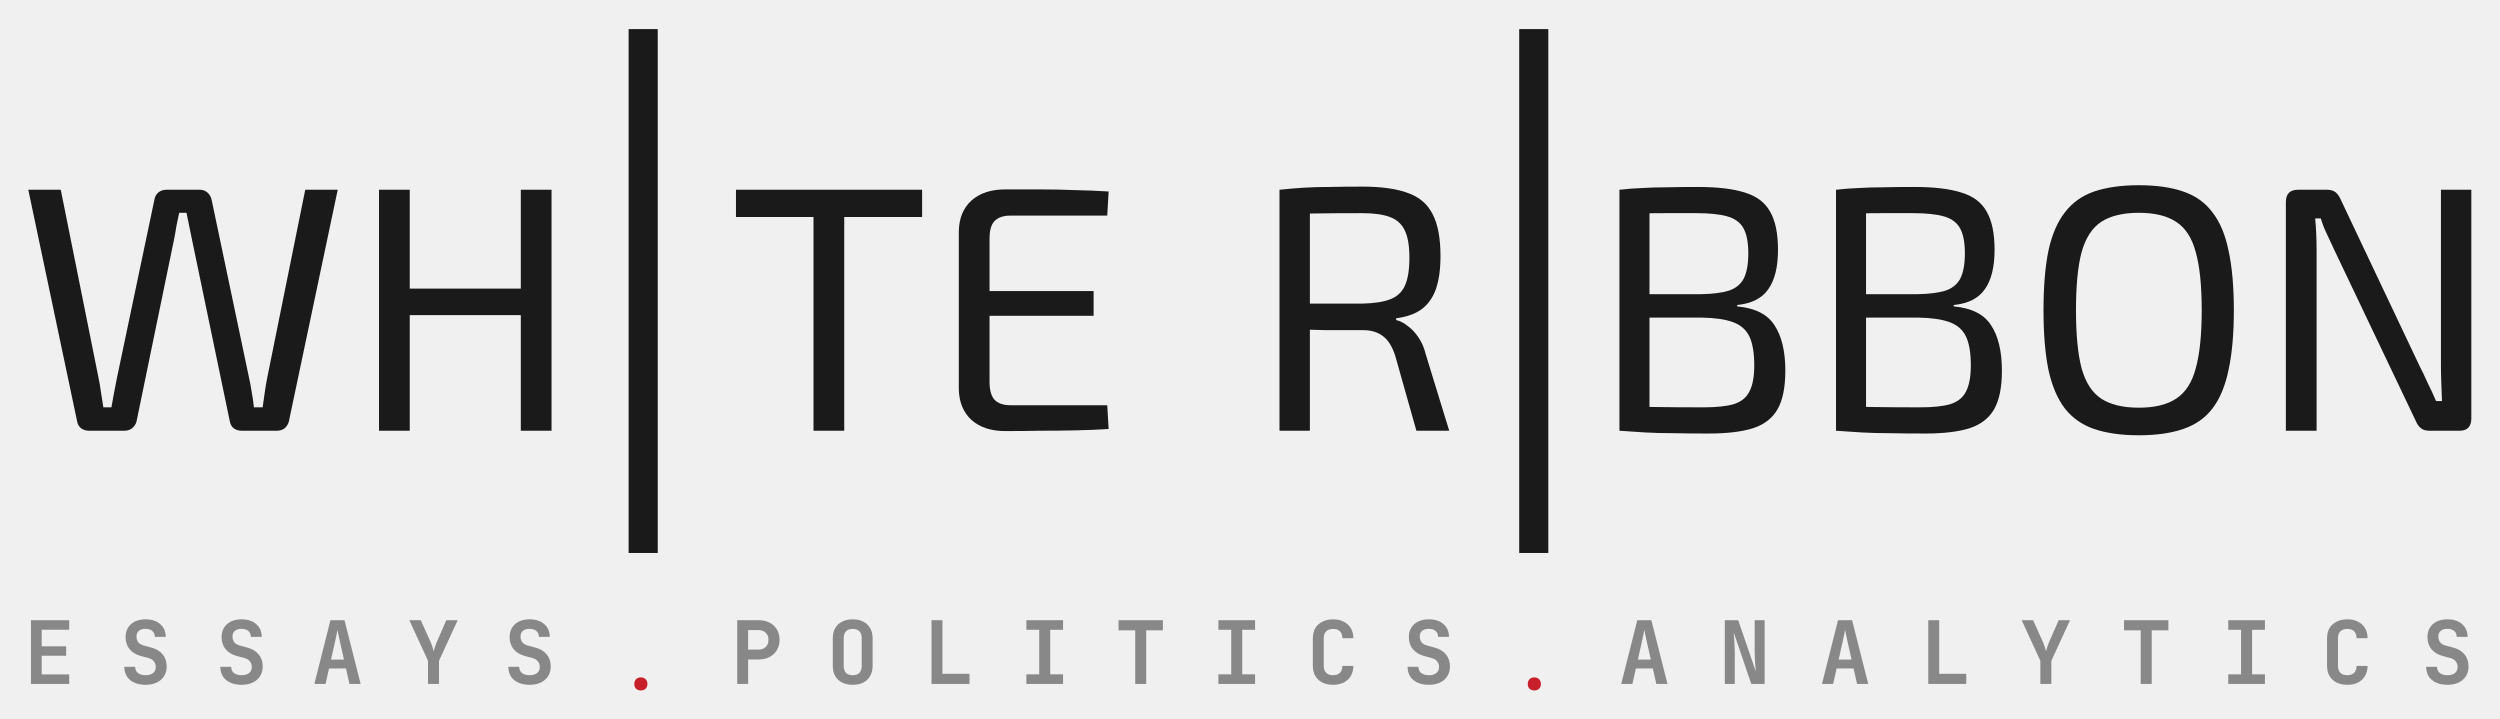
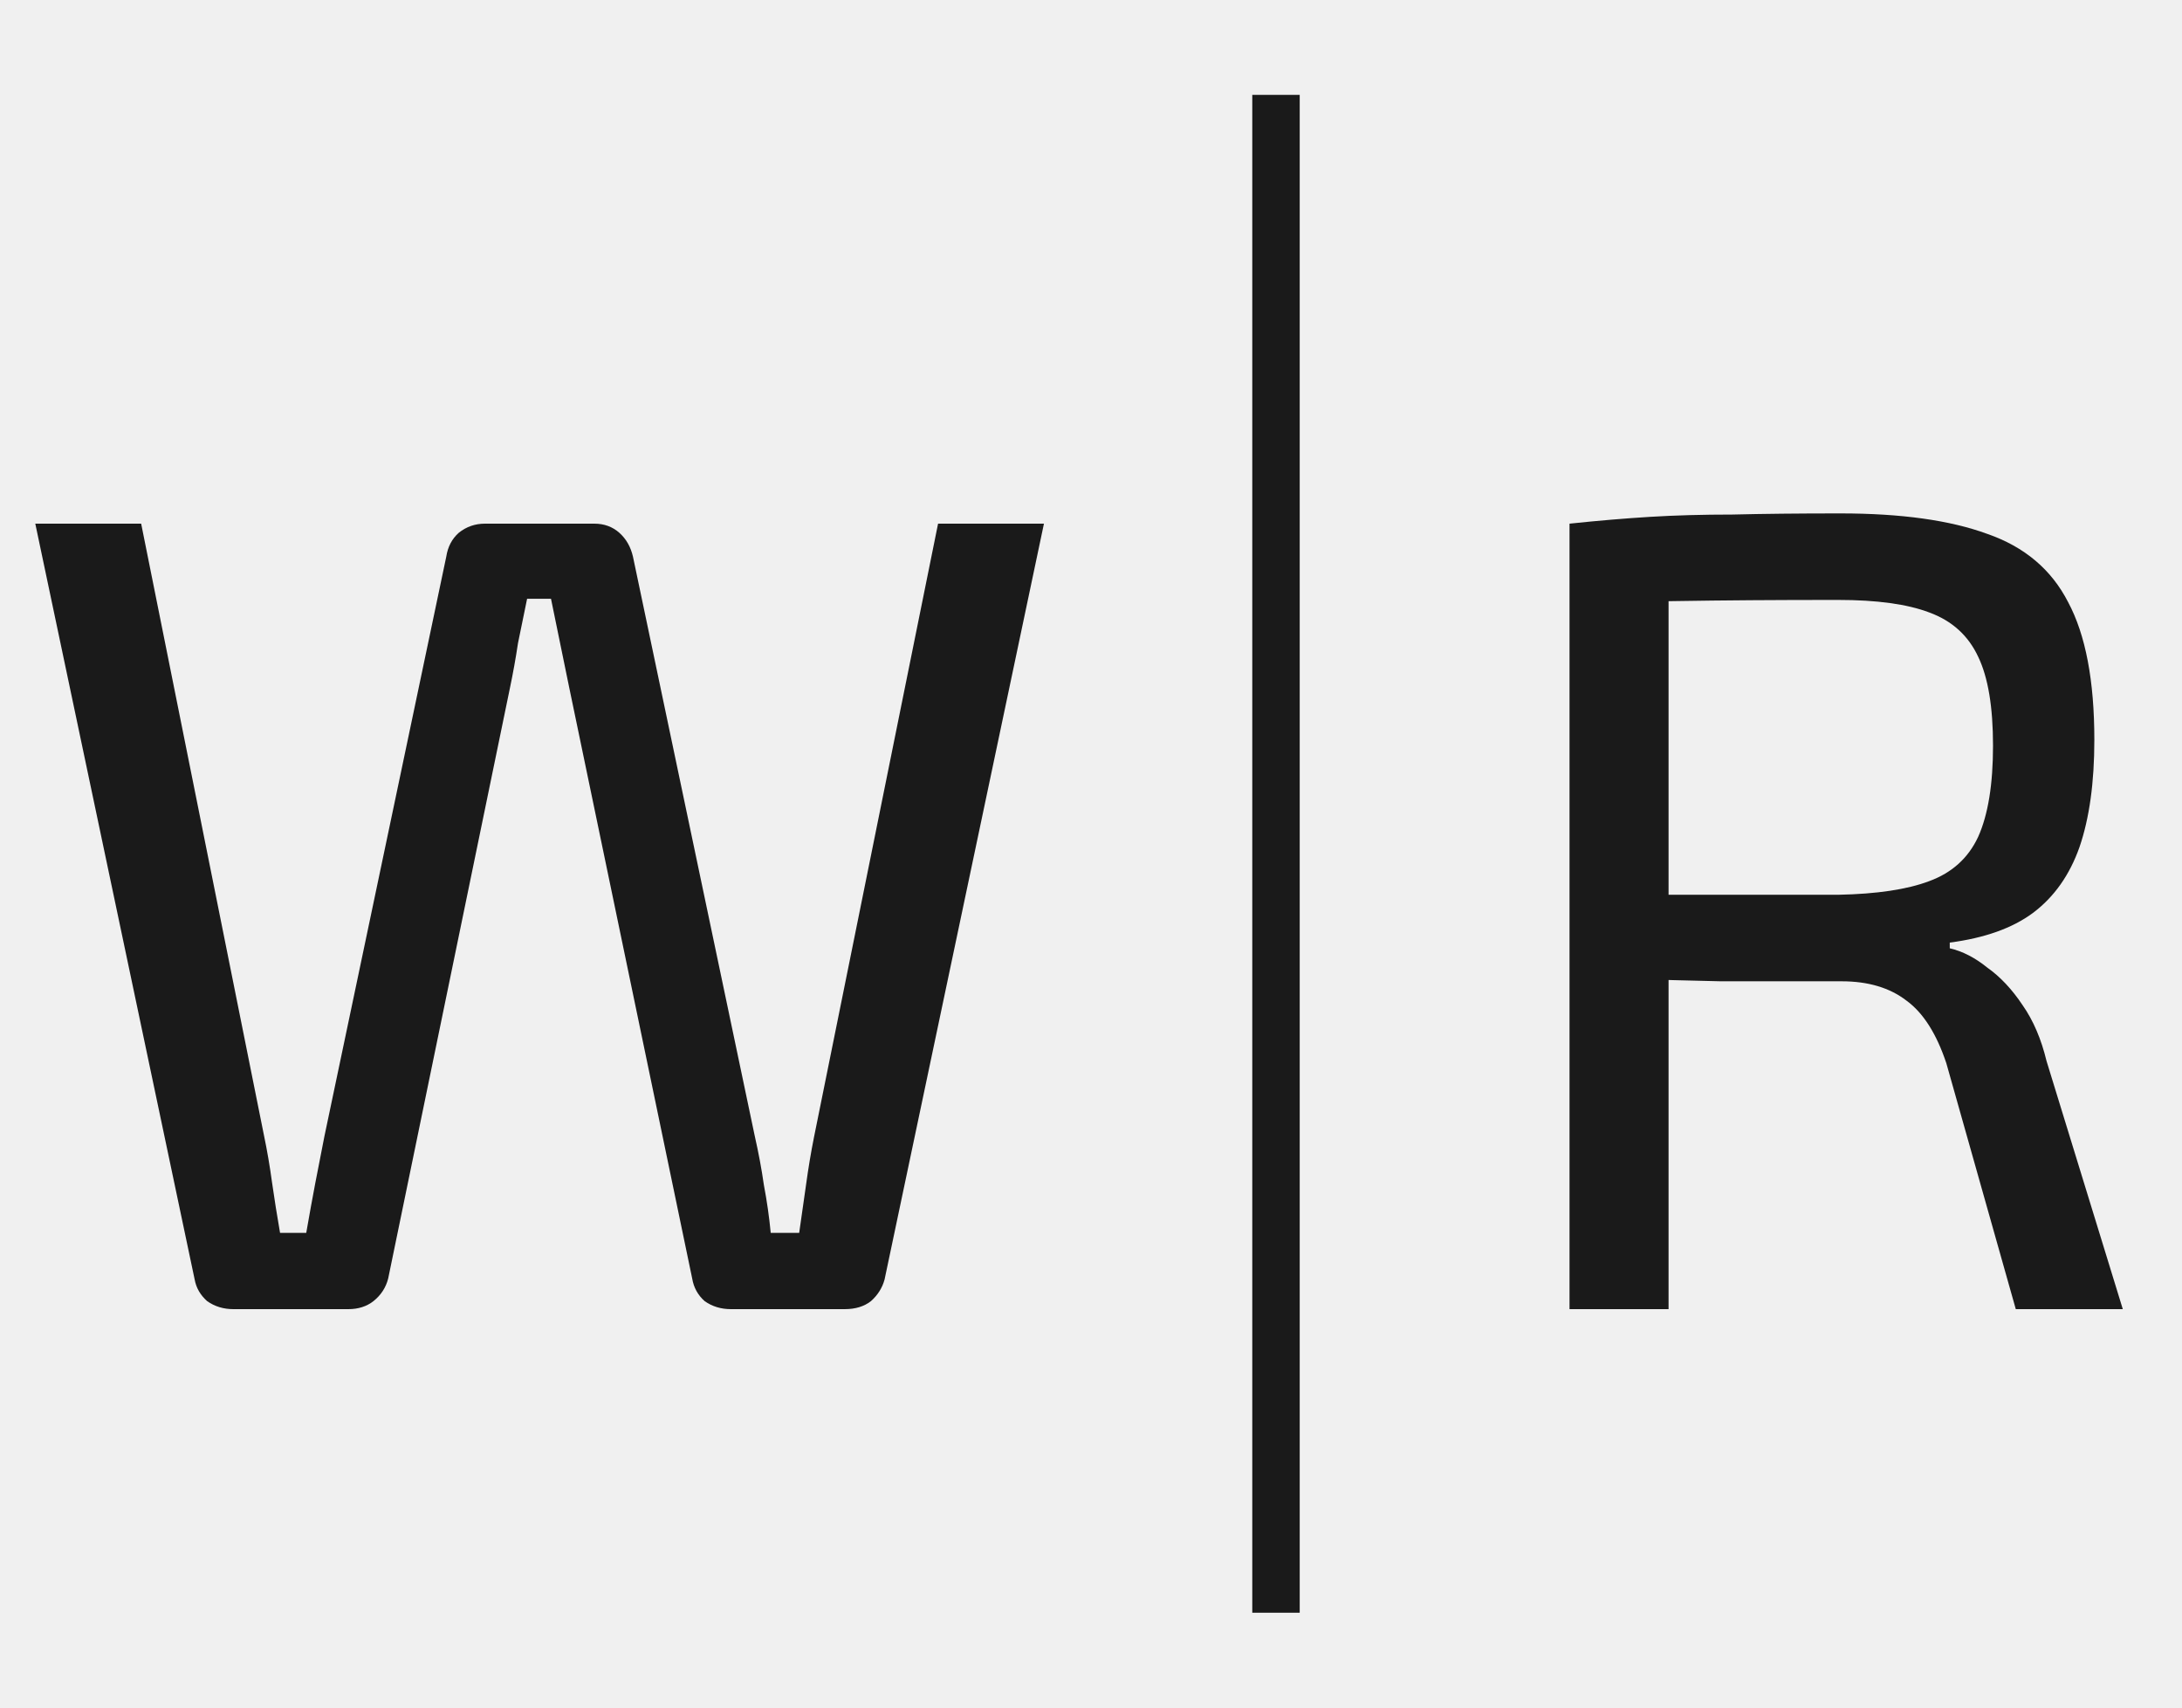
- <svg xmlns="http://www.w3.org/2000/svg" width="859" height="247" viewBox="147 20 859 247" fill="none">
-   <path d="M263.04 85.2L246.24 164.88C246 165.76 245.52 166.52 244.8 167.16C244.08 167.72 243.16 168 242.04 168H230.04C229 168 228.08 167.72 227.28 167.16C226.56 166.52 226.12 165.72 225.96 164.76L213 102.48C212.68 100.88 212.36 99.32 212.04 97.8C211.72 96.2 211.4 94.64 211.08 93.12H208.56C208.24 94.64 207.92 96.2 207.6 97.8C207.36 99.4 207.08 100.96 206.76 102.48L193.92 164.76C193.68 165.72 193.16 166.52 192.36 167.16C191.64 167.72 190.76 168 189.72 168H177.6C176.56 168 175.64 167.72 174.84 167.16C174.12 166.52 173.68 165.76 173.52 164.88L156.72 85.2H167.88L180.84 149.76C181.16 151.28 181.44 152.92 181.68 154.68C181.92 156.36 182.2 158.12 182.52 159.96H185.28C185.6 158.12 185.92 156.36 186.24 154.68C186.56 153 186.88 151.36 187.2 149.76L200.04 88.68C200.2 87.64 200.64 86.8 201.36 86.16C202.16 85.52 203.08 85.2 204.12 85.2H215.64C216.68 85.2 217.56 85.52 218.28 86.16C219 86.8 219.48 87.64 219.72 88.68L232.56 149.76C232.96 151.52 233.28 153.24 233.52 154.92C233.84 156.6 234.08 158.28 234.24 159.96H237.24C237.48 158.28 237.72 156.6 237.96 154.92C238.2 153.16 238.48 151.48 238.8 149.88L251.88 85.2H263.04ZM287.789 85.2V168H277.229V85.2H287.789ZM327.269 119.16V128.28H286.829V119.16H327.269ZM336.509 85.2V168H325.949V85.2H336.509Z" fill="#1A1A1A" />
-   <rect x="363" y="30" width="10" height="180" fill="#1A1A1A" />
-   <rect x="669" y="30" width="10" height="180" fill="#1A1A1A" />
-   <path d="M437.08 85.2V168H426.52V85.2H437.08ZM463.84 85.2V94.56H399.88V85.2H463.84ZM492.407 85.08C496.407 85.08 500.407 85.08 504.407 85.08C508.487 85.08 512.487 85.16 516.407 85.32C520.407 85.4 524.247 85.56 527.927 85.8L527.447 94.08H494.207C491.727 94.08 489.887 94.72 488.687 96C487.567 97.2 487.007 99.2 487.007 102V151.2C487.007 154 487.567 156.04 488.687 157.32C489.887 158.6 491.727 159.24 494.207 159.24H527.447L527.927 167.4C524.247 167.64 520.407 167.8 516.407 167.88C512.487 167.96 508.487 168 504.407 168C500.407 168.08 496.407 168.12 492.407 168.12C487.527 168.12 483.647 166.84 480.767 164.28C477.967 161.64 476.527 158.12 476.447 153.72V99.48C476.527 95 477.967 91.48 480.767 88.92C483.647 86.36 487.527 85.08 492.407 85.08ZM478.607 120H522.767V128.52H478.607V120ZM615.194 84.12C621.594 84.12 626.754 84.84 630.674 86.28C634.594 87.64 637.434 90.04 639.194 93.48C641.034 96.92 641.954 101.76 641.954 108C641.954 112.48 641.434 116.24 640.394 119.28C639.354 122.24 637.714 124.56 635.474 126.24C633.314 127.84 630.394 128.88 626.714 129.36V129.96C628.074 130.28 629.394 130.96 630.674 132C632.034 132.96 633.274 134.28 634.394 135.96C635.514 137.56 636.354 139.52 636.914 141.84L644.954 168H633.674L626.354 142.08C625.314 138.96 623.914 136.76 622.154 135.48C620.394 134.12 618.114 133.44 615.314 133.44C610.434 133.44 606.194 133.44 602.594 133.44C598.994 133.36 595.994 133.28 593.594 133.2C591.194 133.12 589.274 133.08 587.834 133.08L588.194 124.32H614.954C619.034 124.24 622.234 123.76 624.554 122.88C626.954 122 628.674 120.44 629.714 118.2C630.754 115.88 631.274 112.68 631.274 108.6C631.274 104.52 630.754 101.4 629.714 99.24C628.674 97 626.954 95.44 624.554 94.56C622.234 93.68 619.034 93.24 614.954 93.24C608.394 93.24 602.714 93.28 597.914 93.36C593.194 93.44 589.994 93.48 588.314 93.48L586.634 85.2C589.674 84.88 592.514 84.64 595.154 84.48C597.794 84.32 600.674 84.24 603.794 84.24C606.994 84.16 610.794 84.12 615.194 84.12ZM597.074 85.2V168H586.634V85.2H597.074Z" fill="#1A1A1A" />
-   <path d="M730.32 84.24C737.12 84.24 742.52 84.88 746.52 86.16C750.52 87.36 753.4 89.52 755.16 92.64C757 95.76 757.92 100.16 757.92 105.84C757.92 111.76 756.8 116.28 754.56 119.4C752.4 122.52 748.84 124.32 743.88 124.8V125.28C750.04 125.84 754.32 128 756.72 131.76C759.2 135.52 760.44 140.72 760.44 147.36C760.44 153.04 759.56 157.44 757.8 160.56C756.04 163.68 753.2 165.88 749.28 167.16C745.44 168.36 740.36 168.96 734.04 168.96C729.32 168.96 725.24 168.92 721.8 168.84C718.44 168.84 715.32 168.76 712.44 168.6C709.56 168.44 706.56 168.24 703.44 168L705.12 159.6C706.88 159.68 710.2 159.76 715.08 159.84C720.04 159.92 725.8 159.96 732.36 159.96C736.76 159.96 740.2 159.6 742.68 158.88C745.24 158.08 747.04 156.64 748.08 154.56C749.2 152.48 749.76 149.48 749.76 145.56C749.76 141.24 749.2 137.92 748.08 135.6C746.96 133.28 745.08 131.64 742.44 130.68C739.8 129.72 736.2 129.2 731.64 129.12H705V121.08H731.52C735.52 121 738.68 120.6 741 119.88C743.4 119.08 745.12 117.68 746.16 115.68C747.2 113.6 747.72 110.72 747.72 107.04C747.72 103.28 747.16 100.4 746.04 98.4C744.92 96.4 743.04 95.04 740.4 94.32C737.84 93.6 734.32 93.24 729.84 93.24C725.92 93.24 722.4 93.24 719.28 93.24C716.16 93.24 713.4 93.28 711 93.36C708.68 93.36 706.72 93.44 705.12 93.6L703.44 85.2C706.24 84.88 708.88 84.68 711.36 84.6C713.92 84.44 716.68 84.36 719.64 84.36C722.68 84.28 726.24 84.24 730.32 84.24ZM713.76 85.2V168H703.44V85.2H713.76ZM804.734 84.24C811.534 84.24 816.934 84.88 820.934 86.16C824.934 87.36 827.814 89.52 829.574 92.64C831.414 95.76 832.334 100.16 832.334 105.84C832.334 111.76 831.214 116.28 828.974 119.4C826.814 122.52 823.254 124.32 818.294 124.8V125.28C824.454 125.84 828.734 128 831.134 131.76C833.614 135.52 834.854 140.72 834.854 147.36C834.854 153.04 833.974 157.44 832.214 160.56C830.454 163.68 827.614 165.88 823.694 167.16C819.854 168.36 814.774 168.96 808.454 168.96C803.734 168.96 799.654 168.92 796.214 168.84C792.854 168.84 789.734 168.76 786.854 168.6C783.974 168.44 780.974 168.24 777.854 168L779.534 159.6C781.294 159.68 784.614 159.76 789.494 159.84C794.454 159.92 800.214 159.96 806.774 159.96C811.174 159.96 814.614 159.6 817.094 158.88C819.654 158.08 821.454 156.64 822.494 154.56C823.614 152.48 824.174 149.48 824.174 145.56C824.174 141.24 823.614 137.92 822.494 135.6C821.374 133.28 819.494 131.64 816.854 130.68C814.214 129.72 810.614 129.2 806.054 129.12H779.414V121.08H805.934C809.934 121 813.094 120.6 815.414 119.88C817.814 119.08 819.534 117.68 820.574 115.68C821.614 113.6 822.134 110.72 822.134 107.04C822.134 103.28 821.574 100.4 820.454 98.4C819.334 96.4 817.454 95.04 814.814 94.32C812.254 93.6 808.734 93.24 804.254 93.24C800.334 93.24 796.814 93.24 793.694 93.24C790.574 93.24 787.814 93.28 785.414 93.36C783.094 93.36 781.134 93.44 779.534 93.6L777.854 85.2C780.654 84.88 783.294 84.68 785.774 84.6C788.334 84.44 791.094 84.36 794.054 84.36C797.094 84.28 800.654 84.24 804.734 84.24ZM788.174 85.2V168H777.854V85.2H788.174ZM881.908 83.64C887.908 83.64 892.988 84.36 897.148 85.8C901.388 87.24 904.748 89.64 907.228 93C909.788 96.28 911.628 100.68 912.748 106.2C913.948 111.72 914.548 118.52 914.548 126.6C914.548 134.68 913.948 141.48 912.748 147C911.628 152.52 909.788 156.96 907.228 160.32C904.748 163.6 901.388 165.96 897.148 167.4C892.988 168.84 887.908 169.56 881.908 169.56C875.908 169.56 870.788 168.84 866.548 167.4C862.388 165.96 859.028 163.6 856.468 160.32C853.908 156.96 852.028 152.52 850.828 147C849.708 141.48 849.148 134.68 849.148 126.6C849.148 118.52 849.708 111.72 850.828 106.2C852.028 100.68 853.908 96.28 856.468 93C859.028 89.64 862.388 87.24 866.548 85.8C870.788 84.36 875.908 83.64 881.908 83.64ZM881.908 93.12C876.468 93.12 872.148 94.16 868.948 96.24C865.828 98.32 863.588 101.8 862.228 106.68C860.948 111.48 860.308 118.12 860.308 126.6C860.308 135 860.948 141.64 862.228 146.52C863.588 151.4 865.828 154.88 868.948 156.96C872.148 159.04 876.468 160.08 881.908 160.08C887.348 160.08 891.628 159.04 894.748 156.96C897.948 154.88 900.188 151.4 901.468 146.52C902.828 141.64 903.508 135 903.508 126.6C903.508 118.12 902.828 111.48 901.468 106.68C900.188 101.8 897.948 98.32 894.748 96.24C891.628 94.16 887.348 93.12 881.908 93.12ZM996.144 85.2V163.8C996.144 166.6 994.784 168 992.064 168H981.744C980.544 168 979.584 167.72 978.864 167.16C978.144 166.6 977.544 165.76 977.064 164.64L949.104 105.96C948.384 104.36 947.544 102.56 946.584 100.56C945.624 98.56 944.904 96.72 944.424 95.04H942.504C942.664 96.8 942.784 98.6 942.864 100.44C942.944 102.28 942.984 104.12 942.984 105.96V168H932.424V89.4C932.424 86.6 933.824 85.2 936.624 85.2H946.584C947.784 85.2 948.744 85.48 949.464 86.04C950.184 86.6 950.784 87.44 951.264 88.56L978.384 145.8C979.264 147.48 980.184 149.4 981.144 151.56C982.184 153.64 983.144 155.72 984.024 157.8H986.064C985.984 155.64 985.904 153.52 985.824 151.44C985.744 149.36 985.704 147.28 985.704 145.2V85.2H996.144Z" fill="#1A1A1A" />
-   <path d="M157.64 255V233.1H170.78V236.37H161.33V242.07H169.73V245.31H161.33V251.73H170.78V255H157.64ZM197.048 255.3C195.548 255.3 194.248 255.05 193.148 254.55C192.048 254.05 191.198 253.34 190.598 252.42C190.018 251.48 189.718 250.38 189.698 249.12H193.448C193.448 250.02 193.768 250.73 194.408 251.25C195.068 251.75 195.958 252 197.078 252C198.158 252 198.998 251.75 199.598 251.25C200.218 250.75 200.528 250.06 200.528 249.18C200.528 248.44 200.308 247.8 199.868 247.26C199.448 246.7 198.838 246.32 198.038 246.12L195.518 245.43C193.798 244.99 192.468 244.2 191.528 243.06C190.608 241.92 190.148 240.54 190.148 238.92C190.148 237.68 190.428 236.6 190.988 235.68C191.548 234.76 192.338 234.05 193.358 233.55C194.398 233.05 195.618 232.8 197.018 232.8C199.138 232.8 200.818 233.35 202.058 234.45C203.298 235.53 203.928 236.99 203.948 238.83H200.198C200.198 237.97 199.918 237.3 199.358 236.82C198.798 236.32 198.008 236.07 196.988 236.07C196.008 236.07 195.248 236.3 194.708 236.76C194.168 237.22 193.898 237.87 193.898 238.71C193.898 239.47 194.098 240.12 194.498 240.66C194.918 241.18 195.518 241.55 196.298 241.77L198.908 242.49C200.648 242.93 201.978 243.72 202.898 244.86C203.818 245.98 204.278 247.37 204.278 249.03C204.278 250.27 203.978 251.37 203.378 252.33C202.778 253.27 201.938 254 200.858 254.52C199.778 255.04 198.508 255.3 197.048 255.3ZM230.037 255.3C228.537 255.3 227.237 255.05 226.137 254.55C225.037 254.05 224.187 253.34 223.587 252.42C223.007 251.48 222.707 250.38 222.687 249.12H226.437C226.437 250.02 226.757 250.73 227.397 251.25C228.057 251.75 228.947 252 230.067 252C231.147 252 231.987 251.75 232.587 251.25C233.207 250.75 233.517 250.06 233.517 249.18C233.517 248.44 233.297 247.8 232.857 247.26C232.437 246.7 231.827 246.32 231.027 246.12L228.507 245.43C226.787 244.99 225.457 244.2 224.517 243.06C223.597 241.92 223.137 240.54 223.137 238.92C223.137 237.68 223.417 236.6 223.977 235.68C224.537 234.76 225.327 234.05 226.347 233.55C227.387 233.05 228.607 232.8 230.007 232.8C232.127 232.8 233.807 233.35 235.047 234.45C236.287 235.53 236.917 236.99 236.937 238.83H233.187C233.187 237.97 232.907 237.3 232.347 236.82C231.787 236.32 230.997 236.07 229.977 236.07C228.997 236.07 228.237 236.3 227.697 236.76C227.157 237.22 226.887 237.87 226.887 238.71C226.887 239.47 227.087 240.12 227.487 240.66C227.907 241.18 228.507 241.55 229.287 241.77L231.897 242.49C233.637 242.93 234.967 243.72 235.887 244.86C236.807 245.98 237.267 247.37 237.267 249.03C237.267 250.27 236.967 251.37 236.367 252.33C235.767 253.27 234.927 254 233.847 254.52C232.767 255.04 231.497 255.3 230.037 255.3ZM255.015 255L260.535 233.1H265.365L270.915 255H267.075L265.875 249.69H260.055L258.855 255H255.015ZM260.745 246.63H265.185L263.865 240.75C263.645 239.77 263.455 238.89 263.295 238.11C263.135 237.31 263.025 236.73 262.965 236.37C262.905 236.73 262.795 237.31 262.635 238.11C262.495 238.89 262.305 239.76 262.065 240.72L260.745 246.63ZM294.063 255V247.05L287.643 233.1H291.573L294.993 240.69C295.253 241.29 295.473 241.88 295.653 242.46C295.833 243.04 295.953 243.49 296.013 243.81C296.093 243.49 296.213 243.04 296.373 242.46C296.553 241.88 296.773 241.29 297.033 240.69L300.363 233.1H304.263L297.843 247.05V255H294.063ZM329.001 255.3C327.501 255.3 326.201 255.05 325.101 254.55C324.001 254.05 323.151 253.34 322.551 252.42C321.971 251.48 321.671 250.38 321.651 249.12H325.401C325.401 250.02 325.721 250.73 326.361 251.25C327.021 251.75 327.911 252 329.031 252C330.111 252 330.951 251.75 331.551 251.25C332.171 250.75 332.481 250.06 332.481 249.18C332.481 248.44 332.261 247.8 331.821 247.26C331.401 246.7 330.791 246.32 329.991 246.12L327.471 245.43C325.751 244.99 324.421 244.2 323.481 243.06C322.561 241.92 322.101 240.54 322.101 238.92C322.101 237.68 322.381 236.6 322.941 235.68C323.501 234.76 324.291 234.05 325.311 233.55C326.351 233.05 327.571 232.8 328.971 232.8C331.091 232.8 332.771 233.35 334.011 234.45C335.251 235.53 335.881 236.99 335.901 238.83H332.151C332.151 237.97 331.871 237.3 331.311 236.82C330.751 236.32 329.961 236.07 328.941 236.07C327.961 236.07 327.201 236.3 326.661 236.76C326.121 237.22 325.851 237.87 325.851 238.71C325.851 239.47 326.051 240.12 326.451 240.66C326.871 241.18 327.471 241.55 328.251 241.77L330.861 242.49C332.601 242.93 333.931 243.72 334.851 244.86C335.771 245.98 336.231 247.37 336.231 249.03C336.231 250.27 335.931 251.37 335.331 252.33C334.731 253.27 333.891 254 332.811 254.52C331.731 255.04 330.461 255.3 329.001 255.3Z" fill="#888888" />
-   <path d="M400.31 255V233.1H407.6C409.06 233.1 410.33 233.38 411.41 233.94C412.51 234.5 413.36 235.29 413.96 236.31C414.56 237.31 414.86 238.49 414.86 239.85C414.86 241.19 414.55 242.37 413.93 243.39C413.33 244.41 412.49 245.2 411.41 245.76C410.33 246.32 409.06 246.6 407.6 246.6H404.06V255H400.31ZM404.06 243.21H407.6C408.64 243.21 409.47 242.91 410.09 242.31C410.73 241.69 411.05 240.87 411.05 239.85C411.05 238.81 410.73 237.99 410.09 237.39C409.47 236.79 408.64 236.49 407.6 236.49H404.06V243.21ZM439.988 255.3C438.588 255.3 437.368 255.04 436.328 254.52C435.308 253.98 434.518 253.23 433.958 252.27C433.418 251.29 433.148 250.14 433.148 248.82V239.28C433.148 237.96 433.418 236.82 433.958 235.86C434.518 234.88 435.308 234.13 436.328 233.61C437.368 233.07 438.588 232.8 439.988 232.8C441.408 232.8 442.628 233.07 443.648 233.61C444.668 234.13 445.448 234.88 445.988 235.86C446.548 236.82 446.828 237.95 446.828 239.25V248.82C446.828 250.14 446.548 251.29 445.988 252.27C445.448 253.23 444.668 253.98 443.648 254.52C442.628 255.04 441.408 255.3 439.988 255.3ZM439.988 252C441.008 252 441.778 251.73 442.298 251.19C442.818 250.63 443.078 249.84 443.078 248.82V239.28C443.078 238.24 442.818 237.45 442.298 236.91C441.778 236.37 441.008 236.1 439.988 236.1C438.968 236.1 438.198 236.37 437.678 236.91C437.158 237.45 436.898 238.24 436.898 239.28V248.82C436.898 249.84 437.158 250.63 437.678 251.19C438.218 251.73 438.988 252 439.988 252ZM467.067 255V233.1H470.817V251.52H480.117V255H467.067ZM499.665 255V251.7H504.075V236.4H499.665V233.1H512.265V236.4H507.855V251.7H512.265V255H499.665ZM537.063 255V236.58H531.333V233.1H546.573V236.58H540.843V255H537.063ZM565.641 255V251.7H570.051V236.4H565.641V233.1H578.241V236.4H573.831V251.7H578.241V255H565.641ZM605.05 255.3C603.65 255.3 602.42 255.04 601.36 254.52C600.32 253.98 599.51 253.23 598.93 252.27C598.37 251.29 598.09 250.14 598.09 248.82V239.28C598.09 237.94 598.37 236.79 598.93 235.83C599.51 234.87 600.32 234.13 601.36 233.61C602.42 233.07 603.65 232.8 605.05 232.8C606.47 232.8 607.69 233.07 608.71 233.61C609.75 234.13 610.56 234.87 611.14 235.83C611.72 236.79 612.01 237.94 612.01 239.28H608.23C608.23 238.24 607.95 237.45 607.39 236.91C606.85 236.37 606.07 236.1 605.05 236.1C604.03 236.1 603.24 236.37 602.68 236.91C602.12 237.45 601.84 238.23 601.84 239.25V248.82C601.84 249.84 602.12 250.63 602.68 251.19C603.24 251.73 604.03 252 605.05 252C606.07 252 606.85 251.73 607.39 251.19C607.95 250.63 608.23 249.84 608.23 248.82H612.01C612.01 250.12 611.72 251.26 611.14 252.24C610.56 253.22 609.75 253.98 608.71 254.52C607.69 255.04 606.47 255.3 605.05 255.3ZM637.978 255.3C636.478 255.3 635.178 255.05 634.078 254.55C632.978 254.05 632.128 253.34 631.528 252.42C630.948 251.48 630.648 250.38 630.628 249.12H634.378C634.378 250.02 634.698 250.73 635.338 251.25C635.998 251.75 636.888 252 638.008 252C639.088 252 639.928 251.75 640.528 251.25C641.148 250.75 641.458 250.06 641.458 249.18C641.458 248.44 641.238 247.8 640.798 247.26C640.378 246.7 639.768 246.32 638.968 246.12L636.448 245.43C634.728 244.99 633.398 244.2 632.458 243.06C631.538 241.92 631.078 240.54 631.078 238.92C631.078 237.68 631.358 236.6 631.918 235.68C632.478 234.76 633.268 234.05 634.288 233.55C635.328 233.05 636.548 232.8 637.948 232.8C640.068 232.8 641.748 233.35 642.988 234.45C644.228 235.53 644.858 236.99 644.878 238.83H641.128C641.128 237.97 640.848 237.3 640.288 236.82C639.728 236.32 638.938 236.07 637.918 236.07C636.938 236.07 636.178 236.3 635.638 236.76C635.098 237.22 634.828 237.87 634.828 238.71C634.828 239.47 635.028 240.12 635.428 240.66C635.848 241.18 636.448 241.55 637.228 241.77L639.838 242.49C641.578 242.93 642.908 243.72 643.828 244.86C644.748 245.98 645.208 247.37 645.208 249.03C645.208 250.27 644.908 251.37 644.308 252.33C643.708 253.27 642.868 254 641.788 254.52C640.708 255.04 639.438 255.3 637.978 255.3Z" fill="#888888" />
-   <path d="M704.05 255L709.57 233.1H714.4L719.95 255H716.11L714.91 249.69H709.09L707.89 255H704.05ZM709.78 246.63H714.22L712.9 240.75C712.68 239.77 712.49 238.89 712.33 238.11C712.17 237.31 712.06 236.73 712 236.37C711.94 236.73 711.83 237.31 711.67 238.11C711.53 238.89 711.34 239.76 711.1 240.72L709.78 246.63ZM739.648 255V233.1H744.238L750.328 250.8C750.268 250.16 750.198 249.41 750.118 248.55C750.058 247.67 750.008 246.78 749.968 245.88C749.928 244.96 749.908 244.16 749.908 243.48V233.1H753.328V255H748.738L742.708 237.3C742.748 237.88 742.798 238.58 742.858 239.4C742.918 240.22 742.968 241.06 743.008 241.92C743.048 242.78 743.068 243.57 743.068 244.29V255H739.648ZM773.027 255L778.547 233.1H783.377L788.927 255H785.087L783.887 249.69H778.067L776.867 255H773.027ZM778.757 246.63H783.197L781.877 240.75C781.657 239.77 781.467 238.89 781.307 238.11C781.147 237.31 781.037 236.73 780.977 236.37C780.917 236.73 780.807 237.31 780.647 238.11C780.507 238.89 780.317 239.76 780.077 240.72L778.757 246.63ZM809.555 255V233.1H813.305V251.52H822.605V255H809.555ZM848.063 255V247.05L841.643 233.1H845.573L848.993 240.69C849.253 241.29 849.473 241.88 849.653 242.46C849.833 243.04 849.953 243.49 850.013 243.81C850.093 243.49 850.213 243.04 850.373 242.46C850.553 241.88 850.773 241.29 851.033 240.69L854.363 233.1H858.263L851.843 247.05V255H848.063ZM882.551 255V236.58H876.821V233.1H892.061V236.58H886.331V255H882.551ZM912.63 255V251.7H917.04V236.4H912.63V233.1H925.23V236.4H920.82V251.7H925.23V255H912.63ZM953.538 255.3C952.138 255.3 950.908 255.04 949.848 254.52C948.808 253.98 947.998 253.23 947.418 252.27C946.858 251.29 946.578 250.14 946.578 248.82V239.28C946.578 237.94 946.858 236.79 947.418 235.83C947.998 234.87 948.808 234.13 949.848 233.61C950.908 233.07 952.138 232.8 953.538 232.8C954.958 232.8 956.178 233.07 957.198 233.61C958.238 234.13 959.048 234.87 959.628 235.83C960.208 236.79 960.498 237.94 960.498 239.28H956.718C956.718 238.24 956.438 237.45 955.878 236.91C955.338 236.37 954.558 236.1 953.538 236.1C952.518 236.1 951.728 236.37 951.168 236.91C950.608 237.45 950.328 238.23 950.328 239.25V248.82C950.328 249.84 950.608 250.63 951.168 251.19C951.728 251.73 952.518 252 953.538 252C954.558 252 955.338 251.73 955.878 251.19C956.438 250.63 956.718 249.84 956.718 248.82H960.498C960.498 250.12 960.208 251.26 959.628 252.24C959.048 253.22 958.238 253.98 957.198 254.52C956.178 255.04 954.958 255.3 953.538 255.3ZM987.966 255.3C986.466 255.3 985.166 255.05 984.066 254.55C982.966 254.05 982.116 253.34 981.516 252.42C980.936 251.48 980.636 250.38 980.616 249.12H984.366C984.366 250.02 984.686 250.73 985.326 251.25C985.986 251.75 986.876 252 987.996 252C989.076 252 989.916 251.75 990.516 251.25C991.136 250.75 991.446 250.06 991.446 249.18C991.446 248.44 991.226 247.8 990.786 247.26C990.366 246.7 989.756 246.32 988.956 246.12L986.436 245.43C984.716 244.99 983.386 244.2 982.446 243.06C981.526 241.92 981.066 240.54 981.066 238.92C981.066 237.68 981.346 236.6 981.906 235.68C982.466 234.76 983.256 234.05 984.276 233.55C985.316 233.05 986.536 232.8 987.936 232.8C990.056 232.8 991.736 233.35 992.976 234.45C994.216 235.53 994.846 236.99 994.866 238.83H991.116C991.116 237.97 990.836 237.3 990.276 236.82C989.716 236.32 988.926 236.07 987.906 236.07C986.926 236.07 986.166 236.3 985.626 236.76C985.086 237.22 984.816 237.87 984.816 238.71C984.816 239.47 985.016 240.12 985.416 240.66C985.836 241.18 986.436 241.55 987.216 241.77L989.826 242.49C991.566 242.93 992.896 243.72 993.816 244.86C994.736 245.98 995.196 247.37 995.196 249.03C995.196 250.27 994.896 251.37 994.296 252.33C993.696 253.27 992.856 254 991.776 254.52C990.696 255.04 989.426 255.3 987.966 255.3Z" fill="#888888" />
-   <path d="M367.2 257.24C366.512 257.24 365.96 257.04 365.544 256.64C365.144 256.24 364.944 255.696 364.944 255.008C364.944 254.32 365.144 253.776 365.544 253.376C365.96 252.96 366.512 252.752 367.2 252.752C367.888 252.752 368.432 252.96 368.832 253.376C369.248 253.776 369.456 254.32 369.456 255.008C369.456 255.696 369.248 256.24 368.832 256.64C368.432 257.04 367.888 257.24 367.2 257.24Z" fill="#C8202A" />
-   <path d="M674.2 257.24C673.512 257.24 672.96 257.04 672.544 256.64C672.144 256.24 671.944 255.696 671.944 255.008C671.944 254.32 672.144 253.776 672.544 253.376C672.96 252.96 673.512 252.752 674.2 252.752C674.888 252.752 675.432 252.96 675.832 253.376C676.248 253.776 676.456 254.32 676.456 255.008C676.456 255.696 676.248 256.24 675.832 256.64C675.432 257.04 674.888 257.24 674.2 257.24Z" fill="#C8202A" />
+ <svg xmlns="http://www.w3.org/2000/svg" width="230" height="180" viewBox="0 0 230 180" fill="none">
+   <g clip-path="url(#clip0_1_2)">
+     <path d="M110.04 55.2L93.24 134.88C93 135.76 92.52 136.52 91.8 137.16C91.08 137.72 90.16 138 89.04 138H77.04C76 138 75.08 137.72 74.28 137.16C73.56 136.52 73.12 135.72 72.96 134.76L60 72.48C59.68 70.88 59.36 69.32 59.04 67.8C58.72 66.2 58.4 64.64 58.08 63.12H55.56C55.24 64.64 54.92 66.2 54.6 67.8C54.36 69.4 54.08 70.96 53.76 72.48L40.92 134.76C40.68 135.72 40.16 136.52 39.36 137.16C38.64 137.72 37.76 138 36.72 138H24.6C23.56 138 22.64 137.72 21.84 137.16C21.12 136.52 20.68 135.76 20.52 134.88L3.72 55.2H14.88L27.84 119.76C28.16 121.28 28.44 122.92 28.68 124.68C28.92 126.36 29.2 128.12 29.52 129.96H32.28C32.6 128.12 32.92 126.36 33.24 124.68C33.56 123 33.88 121.36 34.2 119.76L47.04 58.68C47.2 57.64 47.64 56.8 48.36 56.16C49.16 55.52 50.08 55.2 51.12 55.2H62.64C63.68 55.2 64.56 55.52 65.28 56.16C66 56.8 66.48 57.64 66.72 58.68L79.56 119.76C79.96 121.52 80.28 123.24 80.52 124.92C80.84 126.6 81.08 128.28 81.24 129.96H84.24C84.48 128.28 84.72 126.6 84.96 124.92C85.2 123.16 85.48 121.48 85.8 119.88L98.88 55.2H110.04Z" fill="#1A1A1A" />
+     <rect x="132" y="10" width="5" height="160" fill="#1A1A1A" />
+     <path d="M194 54.12C200.4 54.12 205.56 54.84 209.48 56.28C213.4 57.64 216.24 60.04 218 63.48C219.84 66.92 220.76 71.76 220.76 78C220.76 82.48 220.24 86.24 219.2 89.28C218.16 92.24 216.52 94.56 214.28 96.24C212.12 97.84 209.2 98.88 205.52 99.36V99.96C206.88 100.28 208.2 100.96 209.48 102C210.84 102.96 212.08 104.28 213.2 105.96C214.32 107.56 215.16 109.52 215.72 111.84L223.76 138H212.48L205.16 112.08C204.12 108.96 202.72 106.76 200.96 105.48C199.2 104.12 196.92 103.44 194.12 103.44C189.24 103.44 185 103.44 181.4 103.44C177.8 103.36 174.8 103.28 172.4 103.2C170 103.12 168.08 103.08 166.64 103.08L167 94.32H193.76C197.84 94.24 201.04 93.76 203.36 92.88C205.76 92 207.48 90.44 208.52 88.2C209.56 85.88 210.08 82.68 210.08 78.6C210.08 74.52 209.56 71.4 208.52 69.24C207.48 67 205.76 65.44 203.36 64.56C201.04 63.68 197.84 63.24 193.76 63.24C187.2 63.24 181.52 63.28 176.72 63.36C172 63.44 168.8 63.48 167.12 63.48L165.44 55.2C168.48 54.88 171.32 54.64 173.96 54.48C176.6 54.32 179.48 54.24 182.6 54.24C185.8 54.16 189.6 54.12 194 54.12ZM175.88 55.2V138H165.44V55.2H175.88Z" fill="#1A1A1A" />
+   </g>
+   <defs>
+     <clipPath id="clip0_1_2">
+       <rect width="230" height="180" fill="white" />
+     </clipPath>
+   </defs>
</svg>
